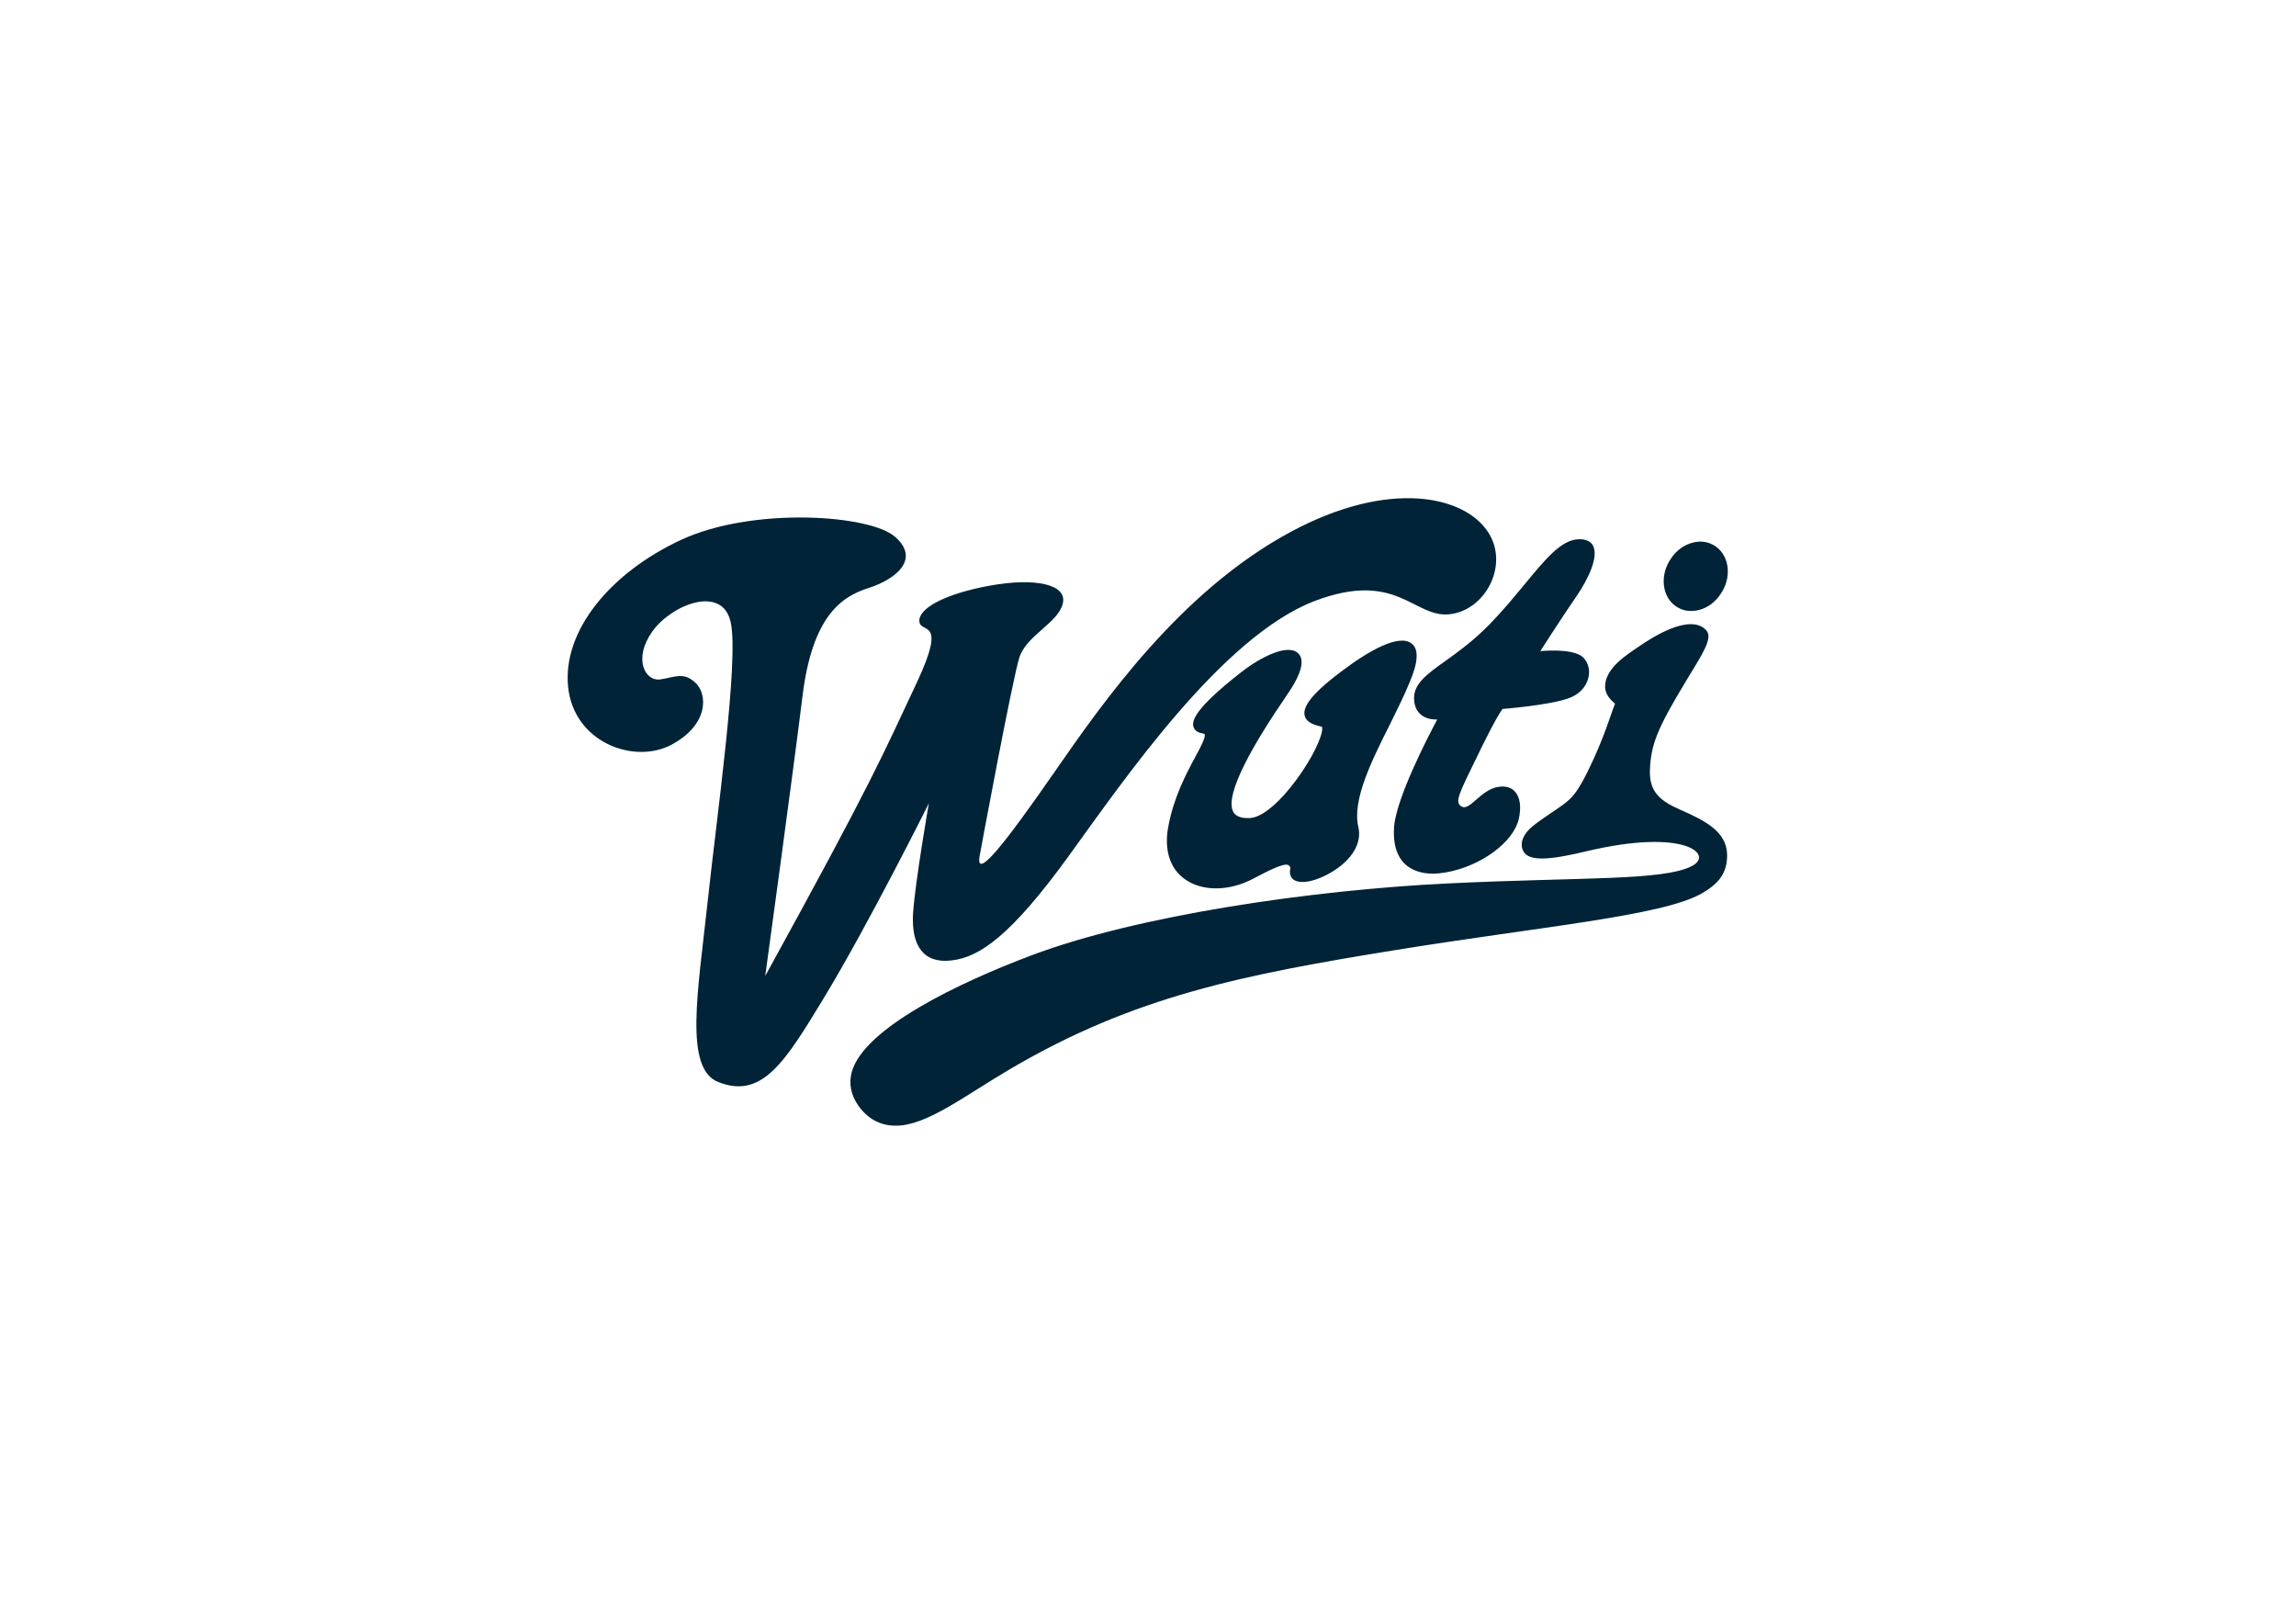
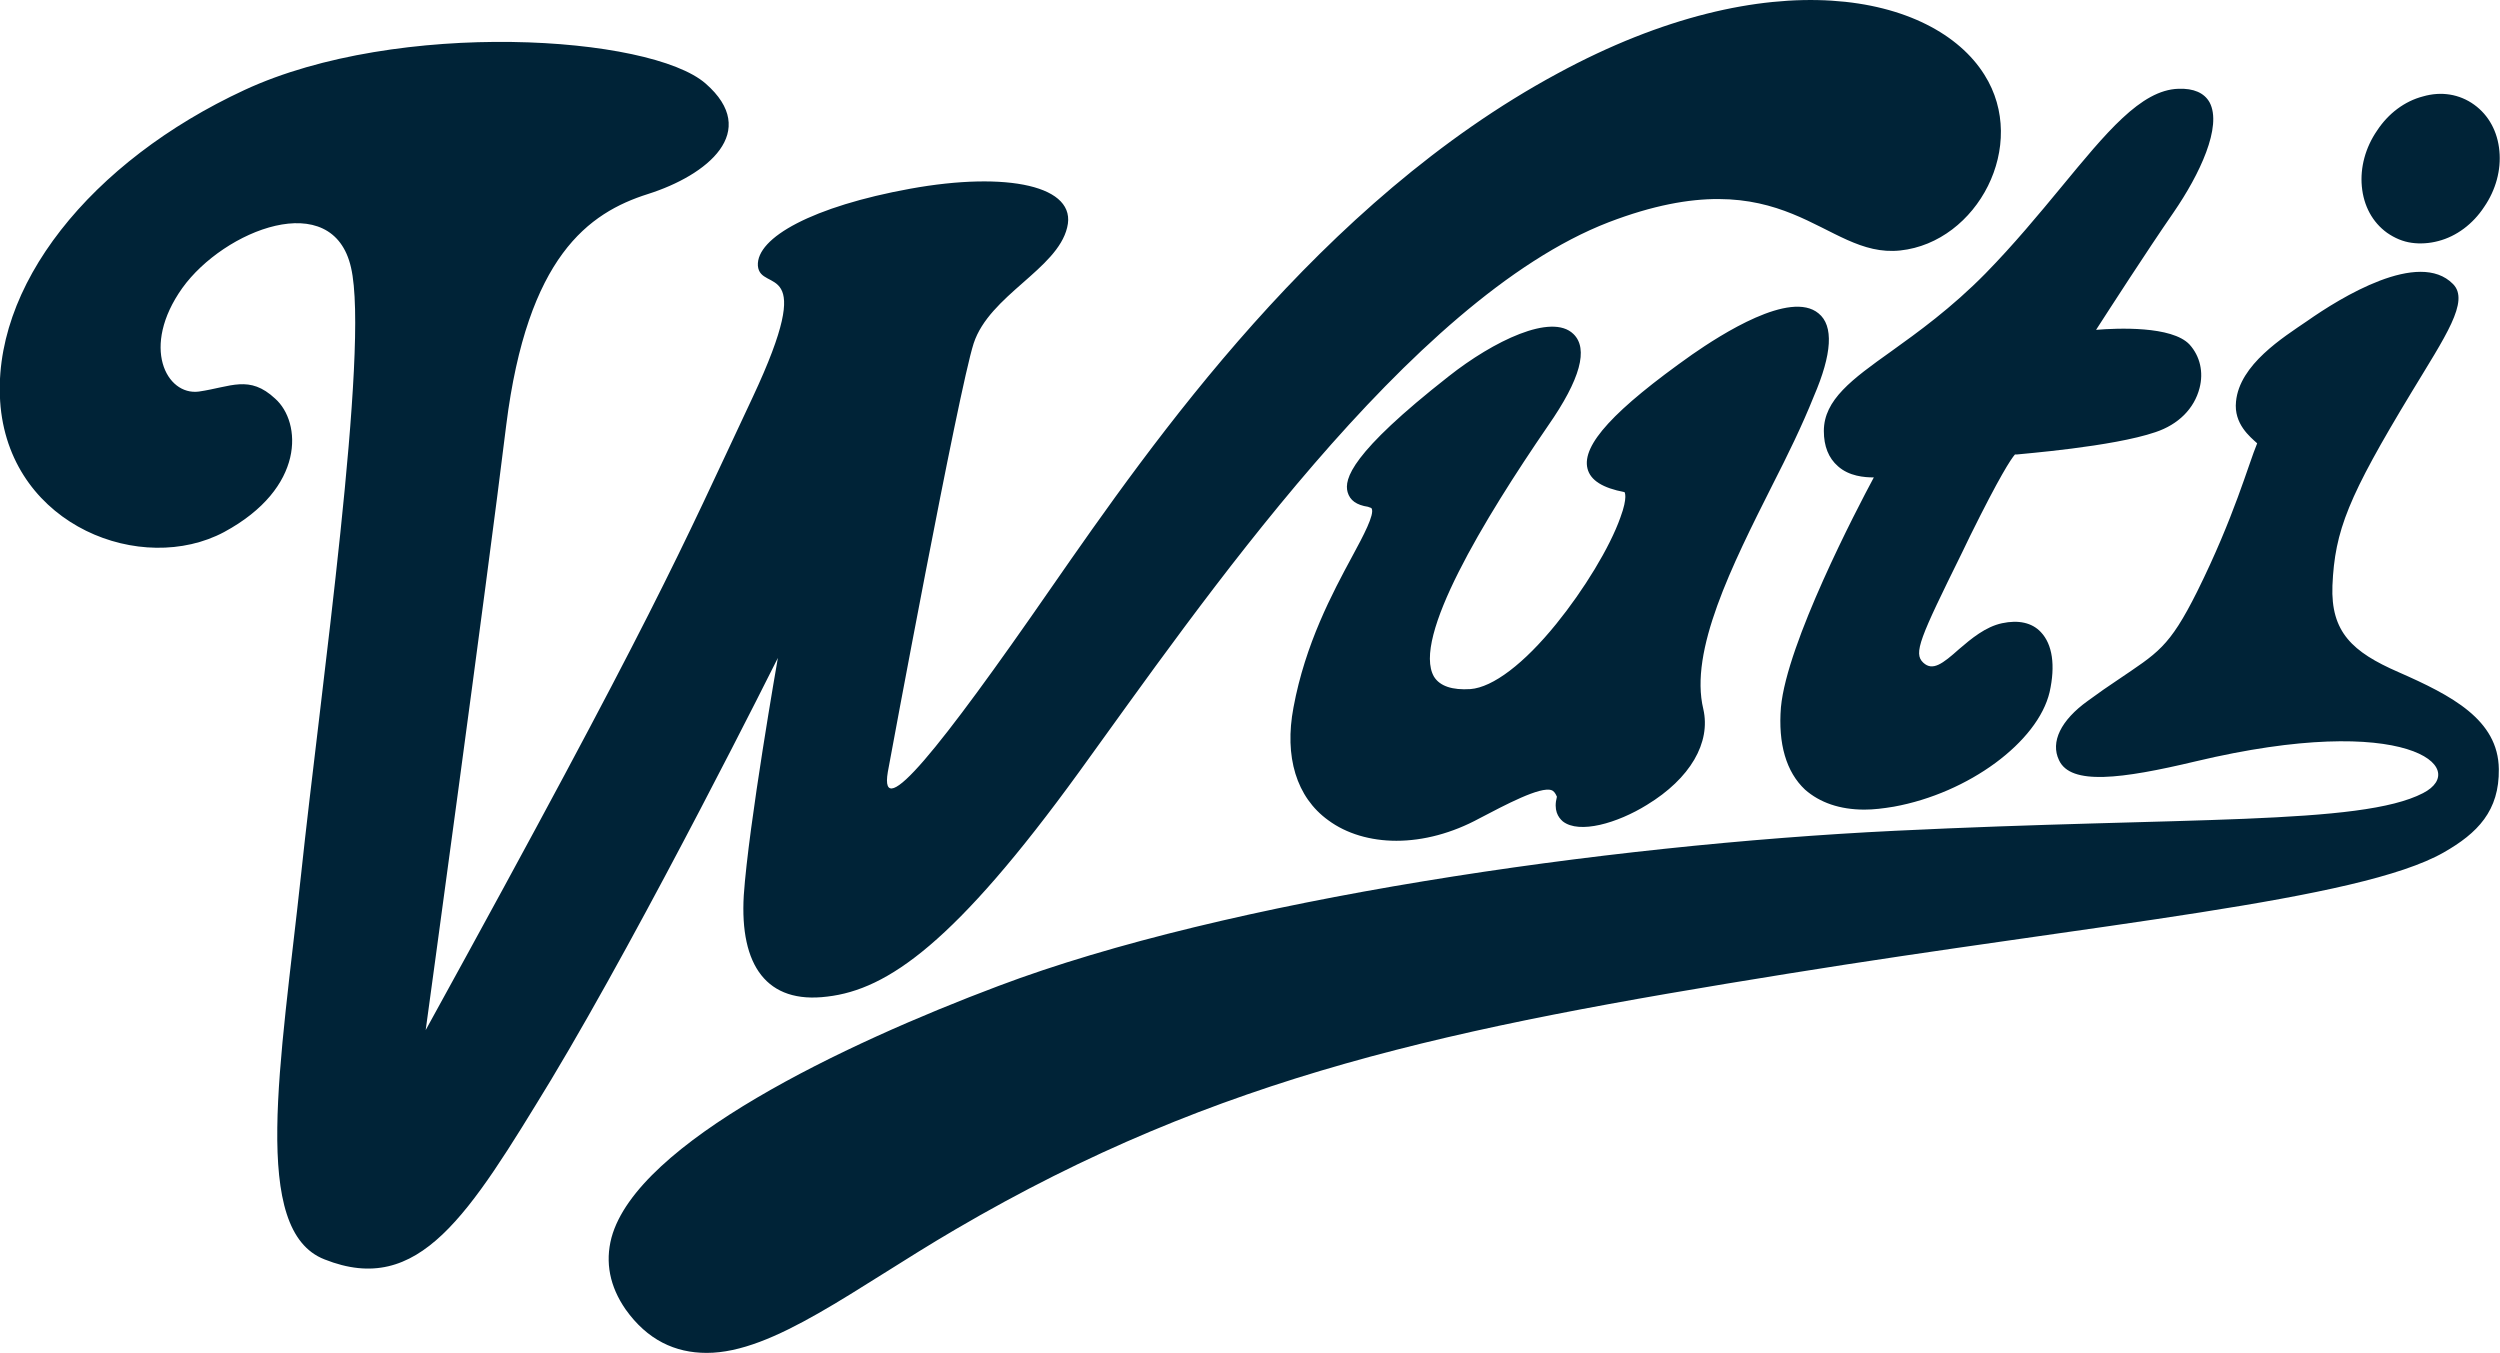
- <svg xmlns="http://www.w3.org/2000/svg" version="1.1" id="Calque_1" x="0px" y="0px" viewBox="0 0 841.9 595.3" style="enable-background:new 0 0 841.9 595.3;" xml:space="preserve">
+ <svg xmlns="http://www.w3.org/2000/svg" version="1.1" id="Calque_1" x="0px" y="0px" viewBox="0 0 425.2 230.1" style="enable-background:new 0 0 425.2 230.1;" xml:space="preserve">
  <style type="text/css">
	.st0{fill:#002337;}
</style>
  <g>
-     <path class="st0" d="M509.9,265.1c-7,13.9-14.2,28.3-11.8,38.2c1.3,5.7-2.2,11.8-9.6,16.3c-5,3.1-11.5,5-14.3,2.8   c-0.8-0.7-1.6-1.9-1-4.2c-0.3-0.7-0.6-1-0.9-1.1c-1.9-0.7-7.9,2.5-12.3,4.8c-4.6,2.5-9.5,3.8-14.1,3.8c-4.4,0-8.5-1.2-11.6-3.5   c-5.4-3.9-7.5-10.8-5.9-19.2c2-10.8,6.6-19.4,10-25.7c1.9-3.5,3.8-7.1,3.3-8.1c-0.1-0.2-0.5-0.2-0.6-0.3c-2-0.3-3.1-1.1-3.5-2.5   c-0.6-2.2,0.5-6.6,17.2-19.7c7.6-6,17.5-10.8,21.2-7.2c2.6,2.5,1.2,7.7-4.3,15.6c-10.9,15.9-23.2,36.2-19.4,42.7   c1,1.6,3.1,2.3,6.2,2.1c3.8-0.3,9.1-4.3,14.6-11.1c4.7-5.8,9.1-13,10.9-18.1c1.3-3.5,0.7-4.3,0.7-4.3c-3.7-0.7-5.8-2-6.3-4   c-1-4,4.5-10,17.8-19.4c4.9-3.4,16.7-11,21.5-7c2.6,2.1,2.3,6.9-0.8,14.1C514.9,255.1,512.3,260.1,509.9,265.1 M616.2,296.9   c-7.8-3.4-11.5-6.8-11.2-14.7c0.4-9.4,2.7-15.1,13.4-32.8c5.8-9.6,10-15.6,7.1-18.5c-5.8-5.9-19.1,2.3-24.8,6.3   c-4.1,2.8-11.5,7.4-12.1,13.7c-0.4,3.8,2.4,6,3.6,7.1c-1.5,3.6-3.9,12.5-10.2,25.2c-4.8,9.6-6.7,10.4-13.6,15.1   c-1.5,1-3.1,2.1-5,3.5c-4.6,3.3-6.4,7-4.9,10.1c2,4.3,10.6,3.2,23.2,0.2c36.1-8.6,46.9,1.2,38.7,5.4c-10.6,5.5-40.4,4-89.8,6.4   c-49.5,2.4-113.6,11.7-152.5,26.4c-26.3,9.9-61.4,26.6-65.8,42.8c-1.1,4.2-0.3,8.3,2.4,12.2c3.7,5.2,8.4,7.4,13.8,7.4   c11.4,0,25.2-11,42.3-21c45.1-26.4,84.5-34.3,141.6-43.5c52.7-8.5,97.1-12.4,111.5-20.6c5.8-3.3,9.5-7.1,9.4-14.2   C633.2,305,625.4,300.9,616.2,296.9 M633.5,208.3c-0.3-3.3-1.8-6.1-4.3-7.9c-2.5-1.8-5.6-2.3-8.7-1.4c-3.1,0.8-5.9,2.9-7.8,5.8   c-2,2.9-2.9,6.3-2.6,9.5c0.3,3.3,1.8,6.1,4.3,7.9c1.3,0.9,2.7,1.5,4.2,1.7c1.4,0.2,3,0.1,4.5-0.3c3.1-0.8,5.9-2.9,7.8-5.8   C632.9,214.9,633.8,211.6,633.5,208.3 M564.8,238.7c2.2-3.4,8.5-13.2,13.2-20c4.4-6.4,8.3-14.6,6.1-18.7c-0.9-1.6-2.7-2.4-5.3-2.3   c-6.4,0.2-12.3,7.5-19.9,16.7c-3.8,4.6-8.1,9.8-12.9,14.7c-5.8,5.9-11.5,10-16.1,13.3c-6.6,4.7-11.4,8.2-11.4,13.5   c0,2.6,0.8,4.6,2.4,6c1.9,1.7,4.5,1.9,6.1,1.9c-2.9,5.4-14.8,28.2-15.8,39.1c-0.5,6.2,0.9,11,4.1,14c2.5,2.2,5.9,3.4,10.1,3.4   c1.6,0,3.2-0.2,5-0.5c12.7-2.3,24.5-11,26.5-19.5c1-4.5,0.5-8.1-1.5-10.2c-1.5-1.6-3.8-2.1-6.6-1.5c-2.8,0.6-5.2,2.6-7.3,4.4   c-2.8,2.5-4.5,3.8-6.1,2.3c-1.7-1.6-0.6-4.1,6.6-18.7l1.4-2.9c5-10.1,6.9-13,7.6-13.8l0.3,0c0.7-0.1,16.3-1.3,23.6-3.8   c3.9-1.3,6.6-4,7.5-7.5c0.7-2.7,0.1-5.4-1.7-7.4C577.7,238,568.5,238.4,564.8,238.7 M340.6,294.5c0,0-5,28.5-5.8,40.4   c-0.7,11.9,3.9,18.5,14.2,17.2c10.3-1.2,21.8-9.2,42.9-38.3c20.3-28,56.1-80.3,90-93.4c30.3-11.6,36.5,6.2,49.6,4.8   c13.1-1.4,21.9-17.9,14.3-29.9c-8.7-13.7-36.6-19.7-72.7-0.2c-40.4,21.8-68.7,62.4-86.2,87.6c-18.9,27.3-29.2,40.1-27.7,31.2   c0.3-1.7,12-64.8,14.6-72.9c2.7-8.2,14.2-12.6,15.9-19.7c1.8-7.1-10.2-9.6-26.7-6.6c-16.5,3-26.2,8.3-25.9,13.1   c0.4,4.8,10.4-1.7-0.9,22.4c-12.6,26.8-16.1,35.8-55.6,107.6c0,0,10.4-75.9,13.7-102.9c3.6-28.7,14-36.1,24.1-39.3   c10.1-3.2,19.2-10.6,9.8-18.8c-9.4-8.2-52.3-11-78.4,1.1c-26.1,12.1-43.5,33.4-41.5,53.8c2,20.4,24.1,28.7,38,21.3   c13.8-7.5,13.1-18.6,8.7-22.7c-4.4-4.1-7.5-2-13-1.2c-5.5,0.7-9.9-7.6-2.8-17.6c7.1-9.9,25.6-17.2,28.7-3.5   c3.2,13.7-5.2,72.2-8.5,103.3c-3.5,32.4-8.6,60.5,4,65.4c16.1,6.4,24.5-7.5,38.5-30.5C318.3,339.2,340.6,294.5,340.6,294.5" />
+     <path class="st0" d="M301.5,82.4c-7,13.9-14.2,28.3-11.8,38.2c1.3,5.7-2.2,11.8-9.6,16.3c-5,3.1-11.5,5-14.3,2.8   c-0.8-0.7-1.6-1.9-1-4.2c-0.3-0.7-0.6-1-0.9-1.1c-1.9-0.7-7.9,2.5-12.3,4.8c-4.6,2.5-9.5,3.8-14.1,3.8c-4.4,0-8.5-1.2-11.6-3.5   c-5.4-3.9-7.5-10.8-5.9-19.2c2-10.8,6.6-19.4,10-25.7c1.9-3.5,3.8-7.1,3.3-8.1c-0.1-0.2-0.5-0.2-0.6-0.3c-2-0.3-3.1-1.1-3.5-2.5   c-0.6-2.2,0.5-6.6,17.2-19.7c7.6-6,17.5-10.8,21.2-7.2c2.6,2.5,1.2,7.7-4.3,15.6c-10.9,15.9-23.2,36.2-19.4,42.7   c1,1.6,3.1,2.3,6.2,2.1c3.8-0.3,9.1-4.3,14.6-11.1c4.7-5.8,9.1-13,10.9-18.1c1.3-3.5,0.7-4.3,0.7-4.3c-3.7-0.7-5.8-2-6.3-4   c-1-4,4.5-10,17.8-19.4c4.9-3.4,16.7-11,21.5-7c2.6,2.1,2.3,6.9-0.8,14.1C306.5,72.4,304,77.5,301.5,82.4 M407.9,114.3   c-7.8-3.4-11.5-6.8-11.2-14.7c0.4-9.4,2.7-15.1,13.4-32.8c5.8-9.6,10-15.6,7.1-18.5c-5.8-5.9-19.1,2.3-24.8,6.3   c-4.1,2.8-11.5,7.4-12.1,13.7c-0.4,3.8,2.4,6,3.6,7.1c-1.5,3.6-3.9,12.5-10.2,25.2c-4.8,9.6-6.7,10.4-13.6,15.1   c-1.5,1-3.1,2.1-5,3.5c-4.6,3.3-6.4,7-4.9,10.1c2,4.3,10.6,3.2,23.2,0.2c36.1-8.6,46.9,1.2,38.7,5.4c-10.6,5.5-40.4,4-89.8,6.4   c-49.5,2.4-113.6,11.7-152.5,26.4c-26.3,9.9-61.4,26.6-65.8,42.8c-1.1,4.2-0.3,8.3,2.4,12.2c3.7,5.2,8.4,7.4,13.8,7.4   c11.4,0,25.2-11,42.3-21c45.1-26.4,84.5-34.3,141.6-43.5c52.7-8.5,97.1-12.4,111.5-20.6c5.8-3.3,9.5-7.1,9.4-14.2   C424.9,122.4,417,118.3,407.9,114.3 M425.1,25.7c-0.3-3.3-1.8-6.1-4.3-7.9c-2.5-1.8-5.6-2.3-8.7-1.4c-3.1,0.8-5.9,2.9-7.8,5.8   c-2,2.9-2.9,6.3-2.6,9.5c0.3,3.3,1.8,6.1,4.3,7.9c1.3,0.9,2.7,1.5,4.2,1.7c1.4,0.2,3,0.1,4.5-0.3c3.1-0.8,5.9-2.9,7.8-5.8   C424.5,32.3,425.4,28.9,425.1,25.7 M356.5,56.1c2.2-3.4,8.5-13.2,13.2-20c4.4-6.4,8.3-14.6,6.1-18.7c-0.9-1.6-2.7-2.4-5.3-2.3   c-6.4,0.2-12.3,7.5-19.9,16.7c-3.8,4.6-8.1,9.8-12.9,14.7c-5.8,5.9-11.5,10-16.1,13.3c-6.6,4.7-11.4,8.2-11.4,13.5   c0,2.6,0.8,4.6,2.4,6c1.9,1.7,4.5,1.9,6.1,1.9c-2.9,5.4-14.8,28.2-15.8,39.1c-0.5,6.2,0.9,11,4.1,14c2.5,2.2,5.9,3.4,10.1,3.4   c1.6,0,3.2-0.2,5-0.5c12.7-2.3,24.5-11,26.5-19.5c1-4.5,0.5-8.1-1.5-10.2c-1.5-1.6-3.8-2.1-6.6-1.5c-2.8,0.6-5.2,2.6-7.3,4.4   c-2.8,2.5-4.5,3.8-6.1,2.3c-1.7-1.6-0.6-4.1,6.6-18.7l1.4-2.9c5-10.1,6.9-13,7.6-13.8l0.3,0c0.7-0.1,16.3-1.3,23.6-3.8   c3.9-1.3,6.6-4,7.5-7.5c0.7-2.7,0.1-5.4-1.7-7.4C369.4,55.4,360.1,55.8,356.5,56.1 M132.3,111.9c0,0-5,28.5-5.8,40.4   c-0.7,11.9,3.9,18.5,14.2,17.2c10.3-1.2,21.8-9.2,42.9-38.3c20.3-28,56.1-80.3,90-93.4c30.3-11.6,36.5,6.2,49.6,4.8   c13.1-1.4,21.9-17.9,14.3-29.9C328.9-1,301-7.1,264.9,12.5c-40.4,21.8-68.7,62.4-86.2,87.6c-18.9,27.3-29.2,40.1-27.7,31.2   c0.3-1.7,12-64.8,14.6-72.9c2.7-8.2,14.2-12.6,15.9-19.7c1.8-7.1-10.2-9.6-26.7-6.6c-16.5,3-26.2,8.3-25.9,13.1   c0.4,4.8,10.4-1.7-0.9,22.4c-12.6,26.8-16.1,35.8-55.6,107.6c0,0,10.4-75.9,13.7-102.9c3.6-28.7,14-36.1,24.1-39.3   c10.1-3.2,19.2-10.6,9.8-18.8c-9.4-8.2-52.3-11-78.4,1.1S-1.8,48.8,0.1,69.2c2,20.4,24.1,28.7,38,21.3C52,83,51.3,71.8,46.8,67.8   c-4.4-4.1-7.5-2-13-1.2c-5.5,0.7-9.9-7.6-2.8-17.6c7.1-9.9,25.6-17.2,28.7-3.5c3.2,13.7-5.2,72.2-8.5,103.3   c-3.5,32.4-8.6,60.5,4,65.4c16.1,6.4,24.5-7.5,38.5-30.5C110,156.6,132.3,111.9,132.3,111.9" />
  </g>
</svg>
